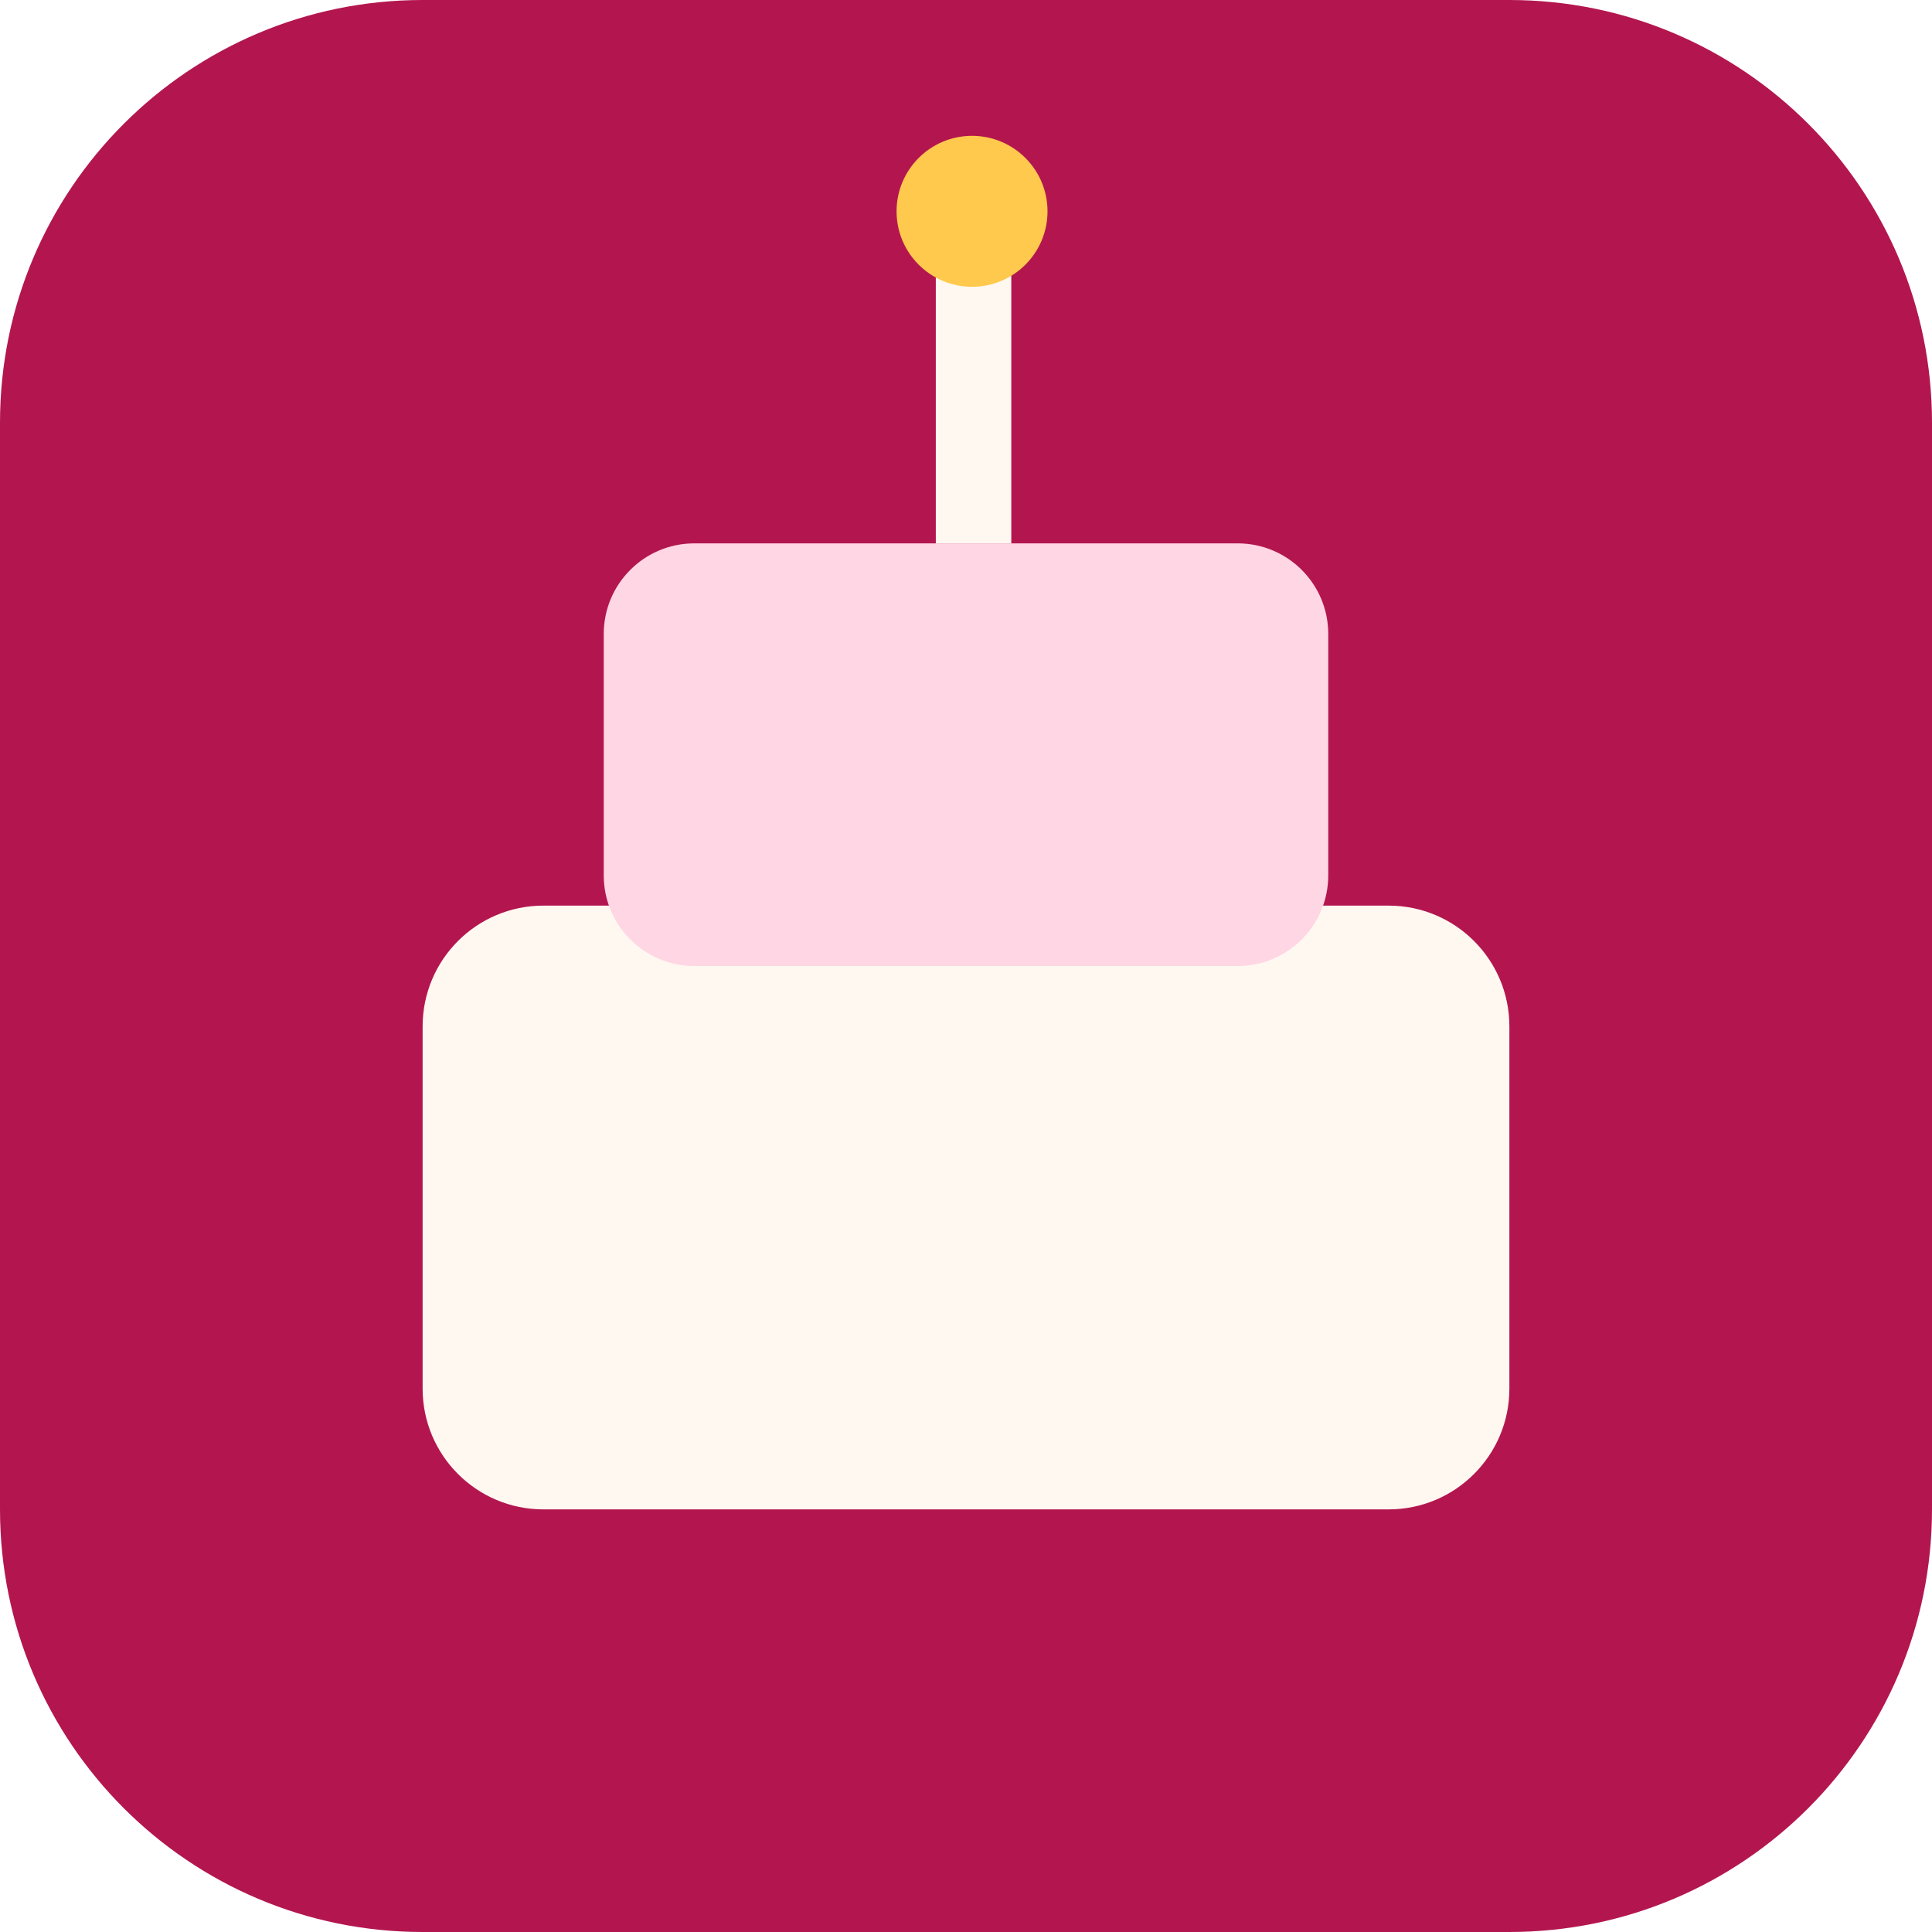
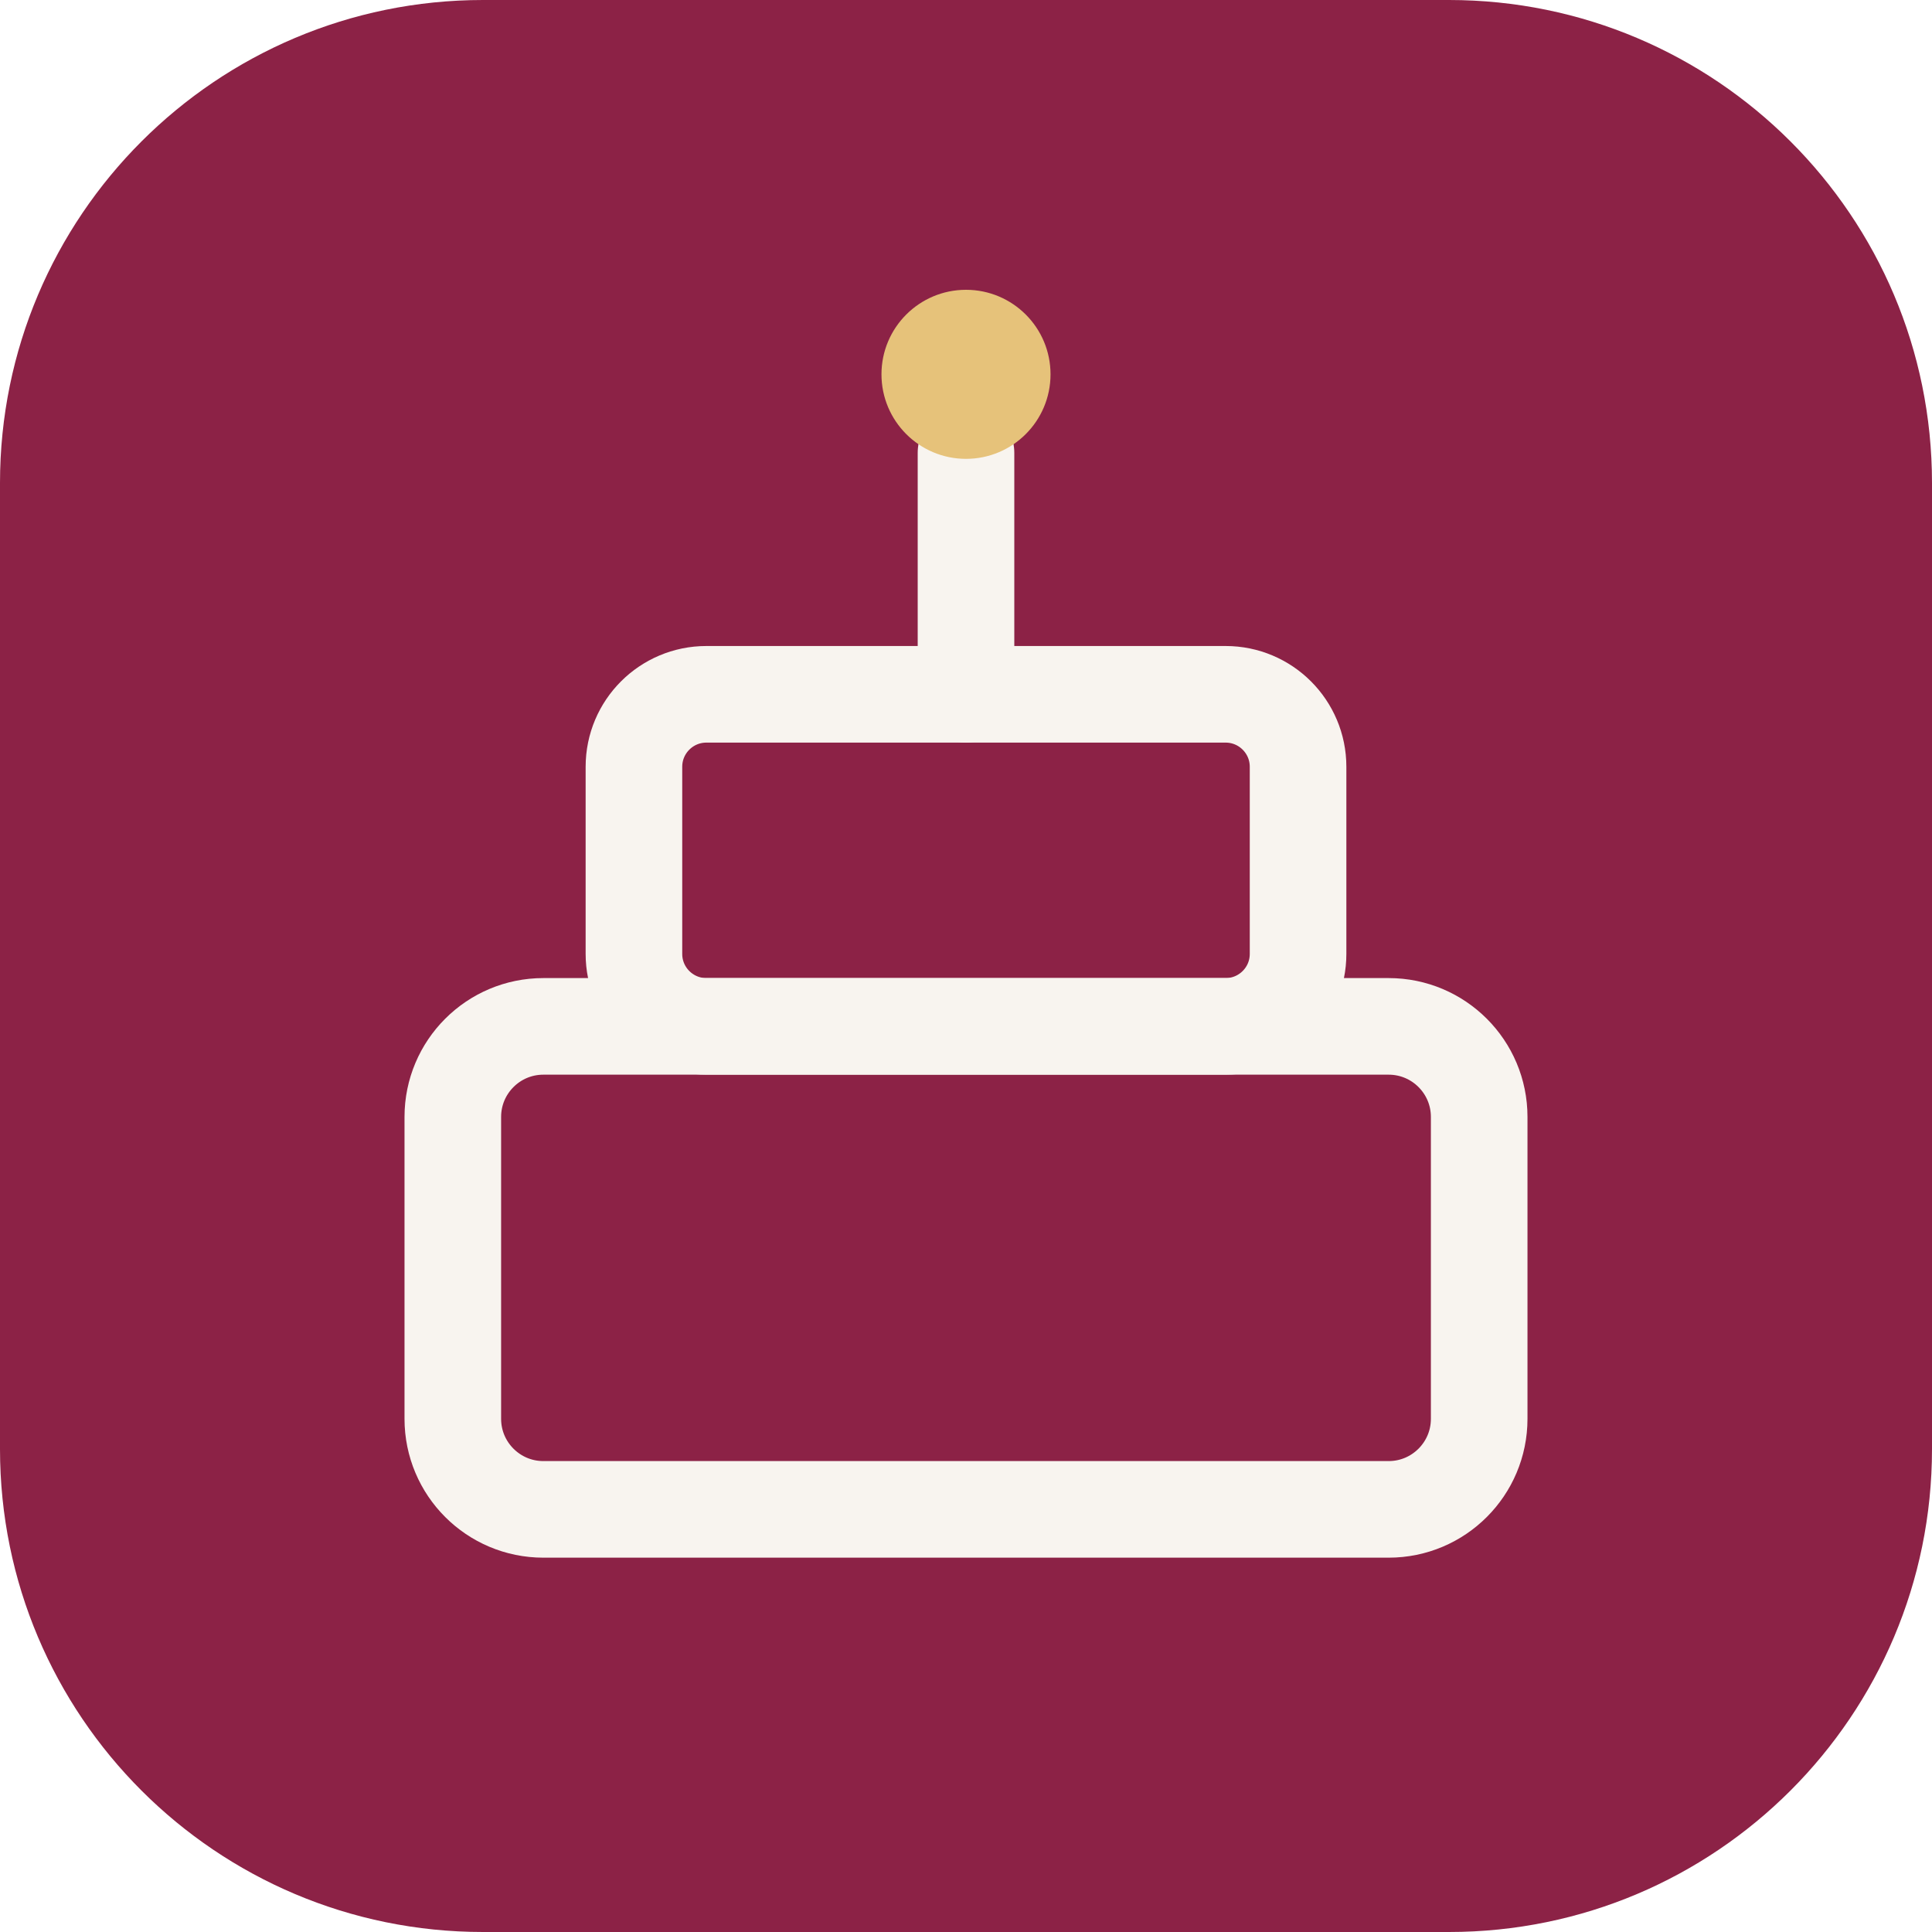
- <svg xmlns="http://www.w3.org/2000/svg" viewBox="0 0 64 64">
-   <rect width="64" height="64" rx="14" fill="#b3164f" />
-   <rect x="14" y="30" width="36" height="20" rx="4" fill="#fff8f0" />
-   <rect x="20" y="18" width="24" height="14" rx="3" fill="#ffd6e4" />
-   <rect x="31" y="8" width="2.5" height="10" fill="#fff8f0" />
-   <circle cx="32.2" cy="7" r="2.5" fill="#ffc94d" />
+ <svg xmlns="http://www.w3.org/2000/svg" viewBox="0 0 32 32">
+   <rect width="32" height="32" rx="8" fill="#8c2246" />
+   <g fill="none" stroke="#f8f4ef" stroke-width="1.6" stroke-linejoin="round">
+     <rect x="7.5" y="17" width="17" height="8" rx="1.5" />
+     <rect x="10.5" y="11.5" width="11" height="5.5" rx="1.2" />
+     <path d="M16 7.5v4" stroke-linecap="round" />
+   </g>
+   <circle cx="16" cy="6.2" r="1.4" fill="#e6c27a" />
</svg>
